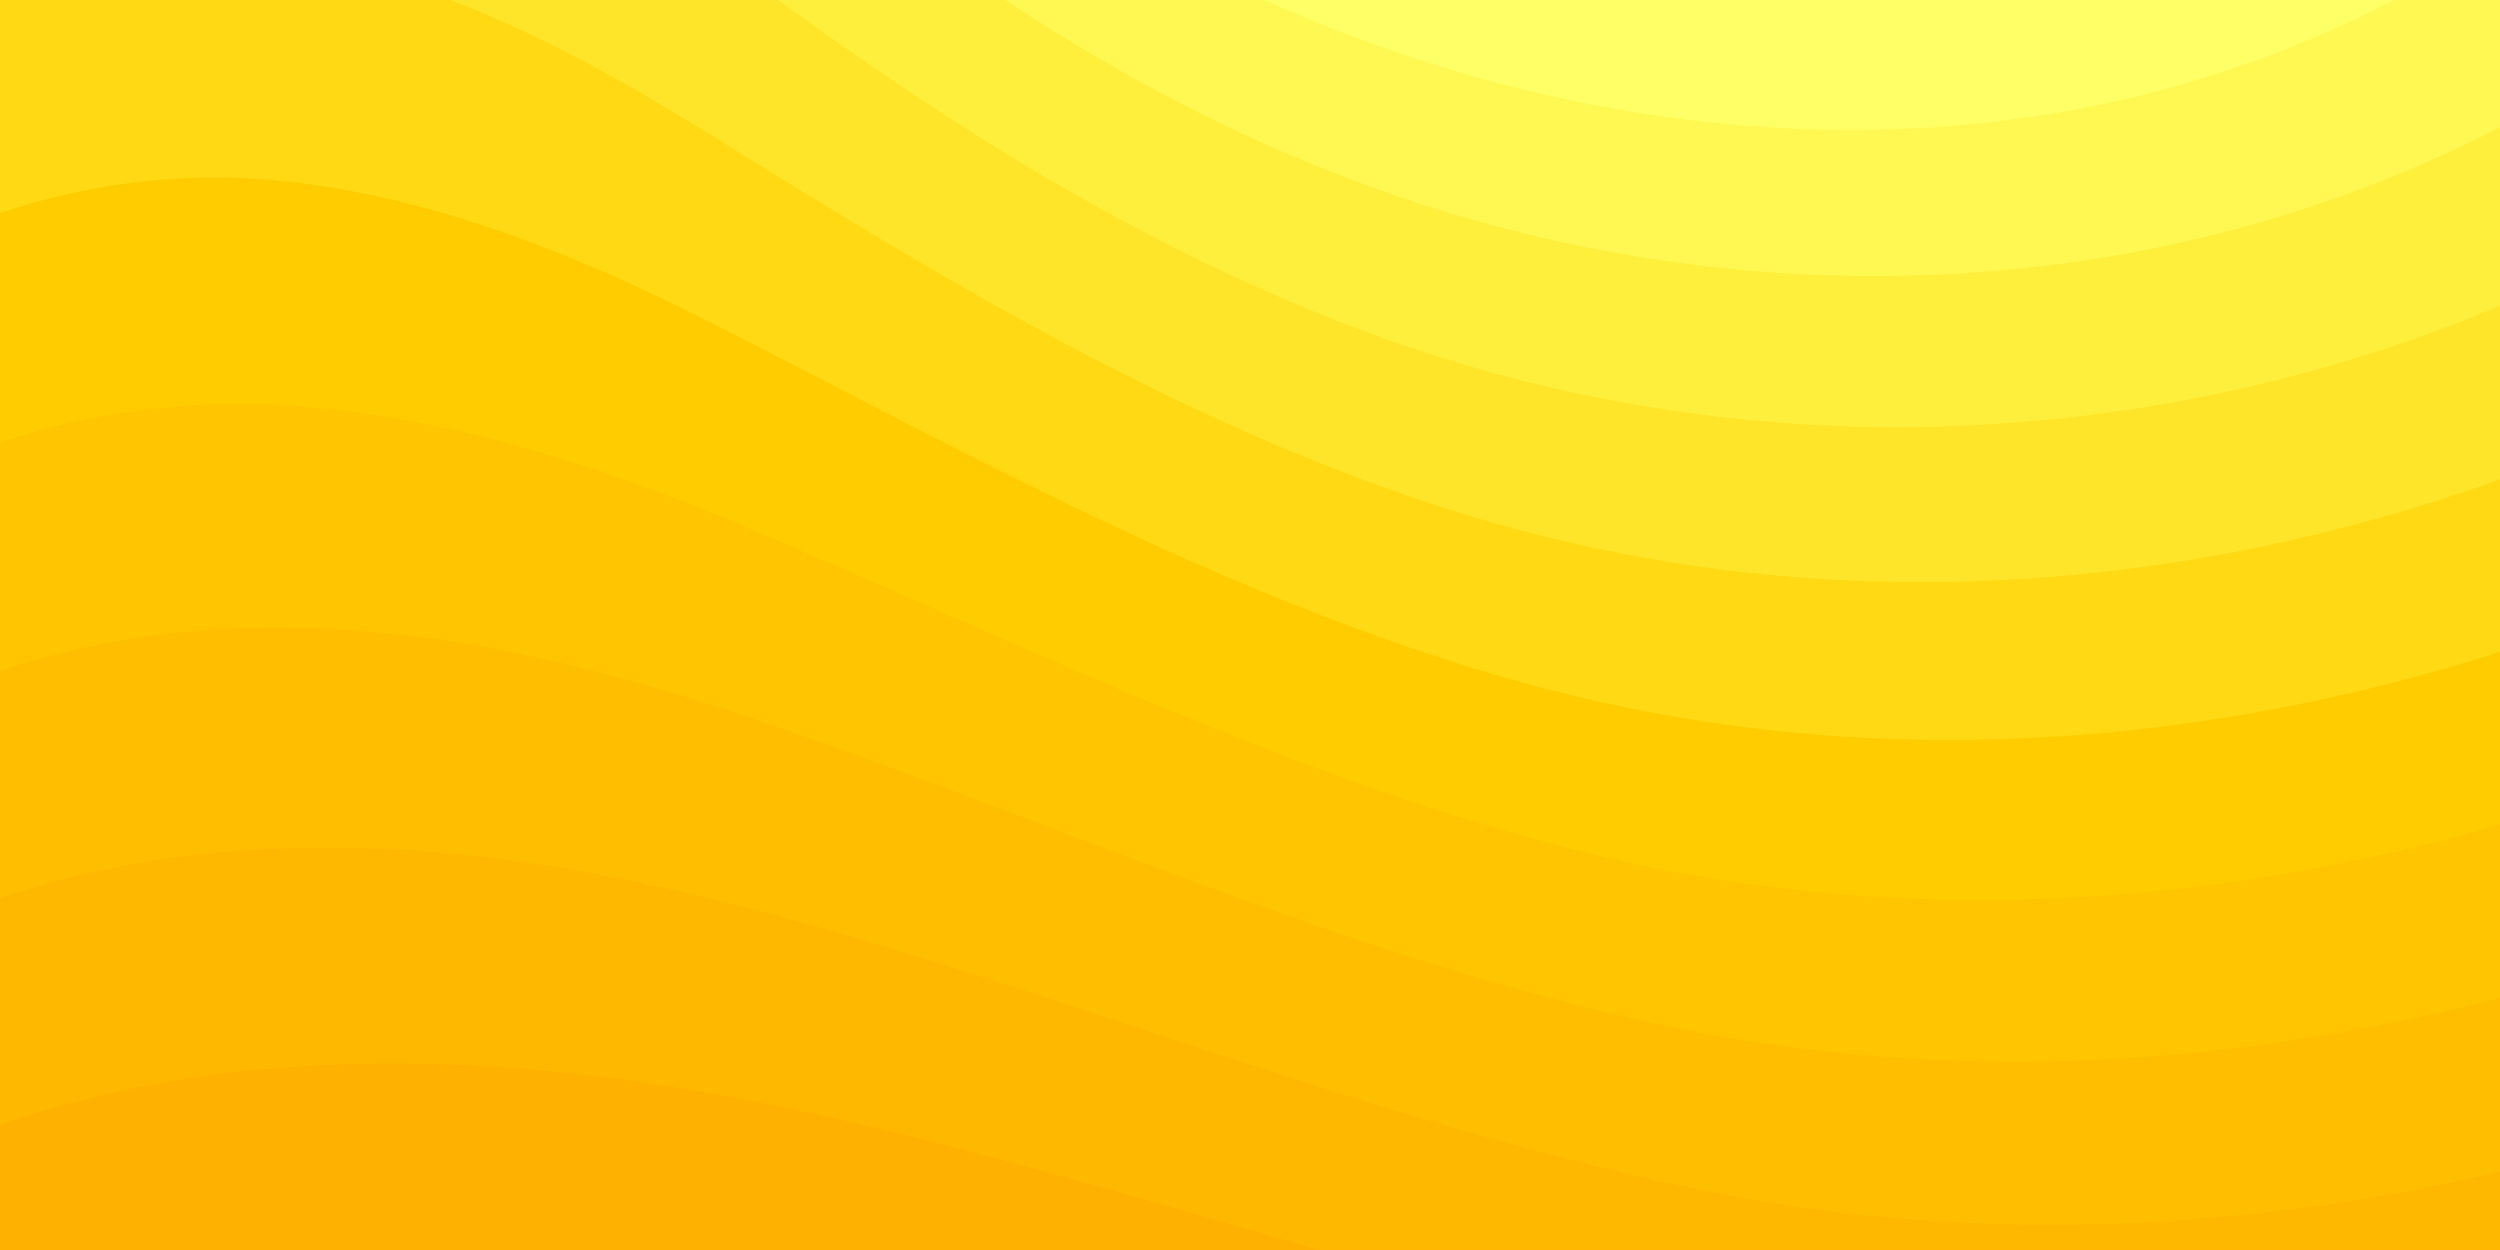
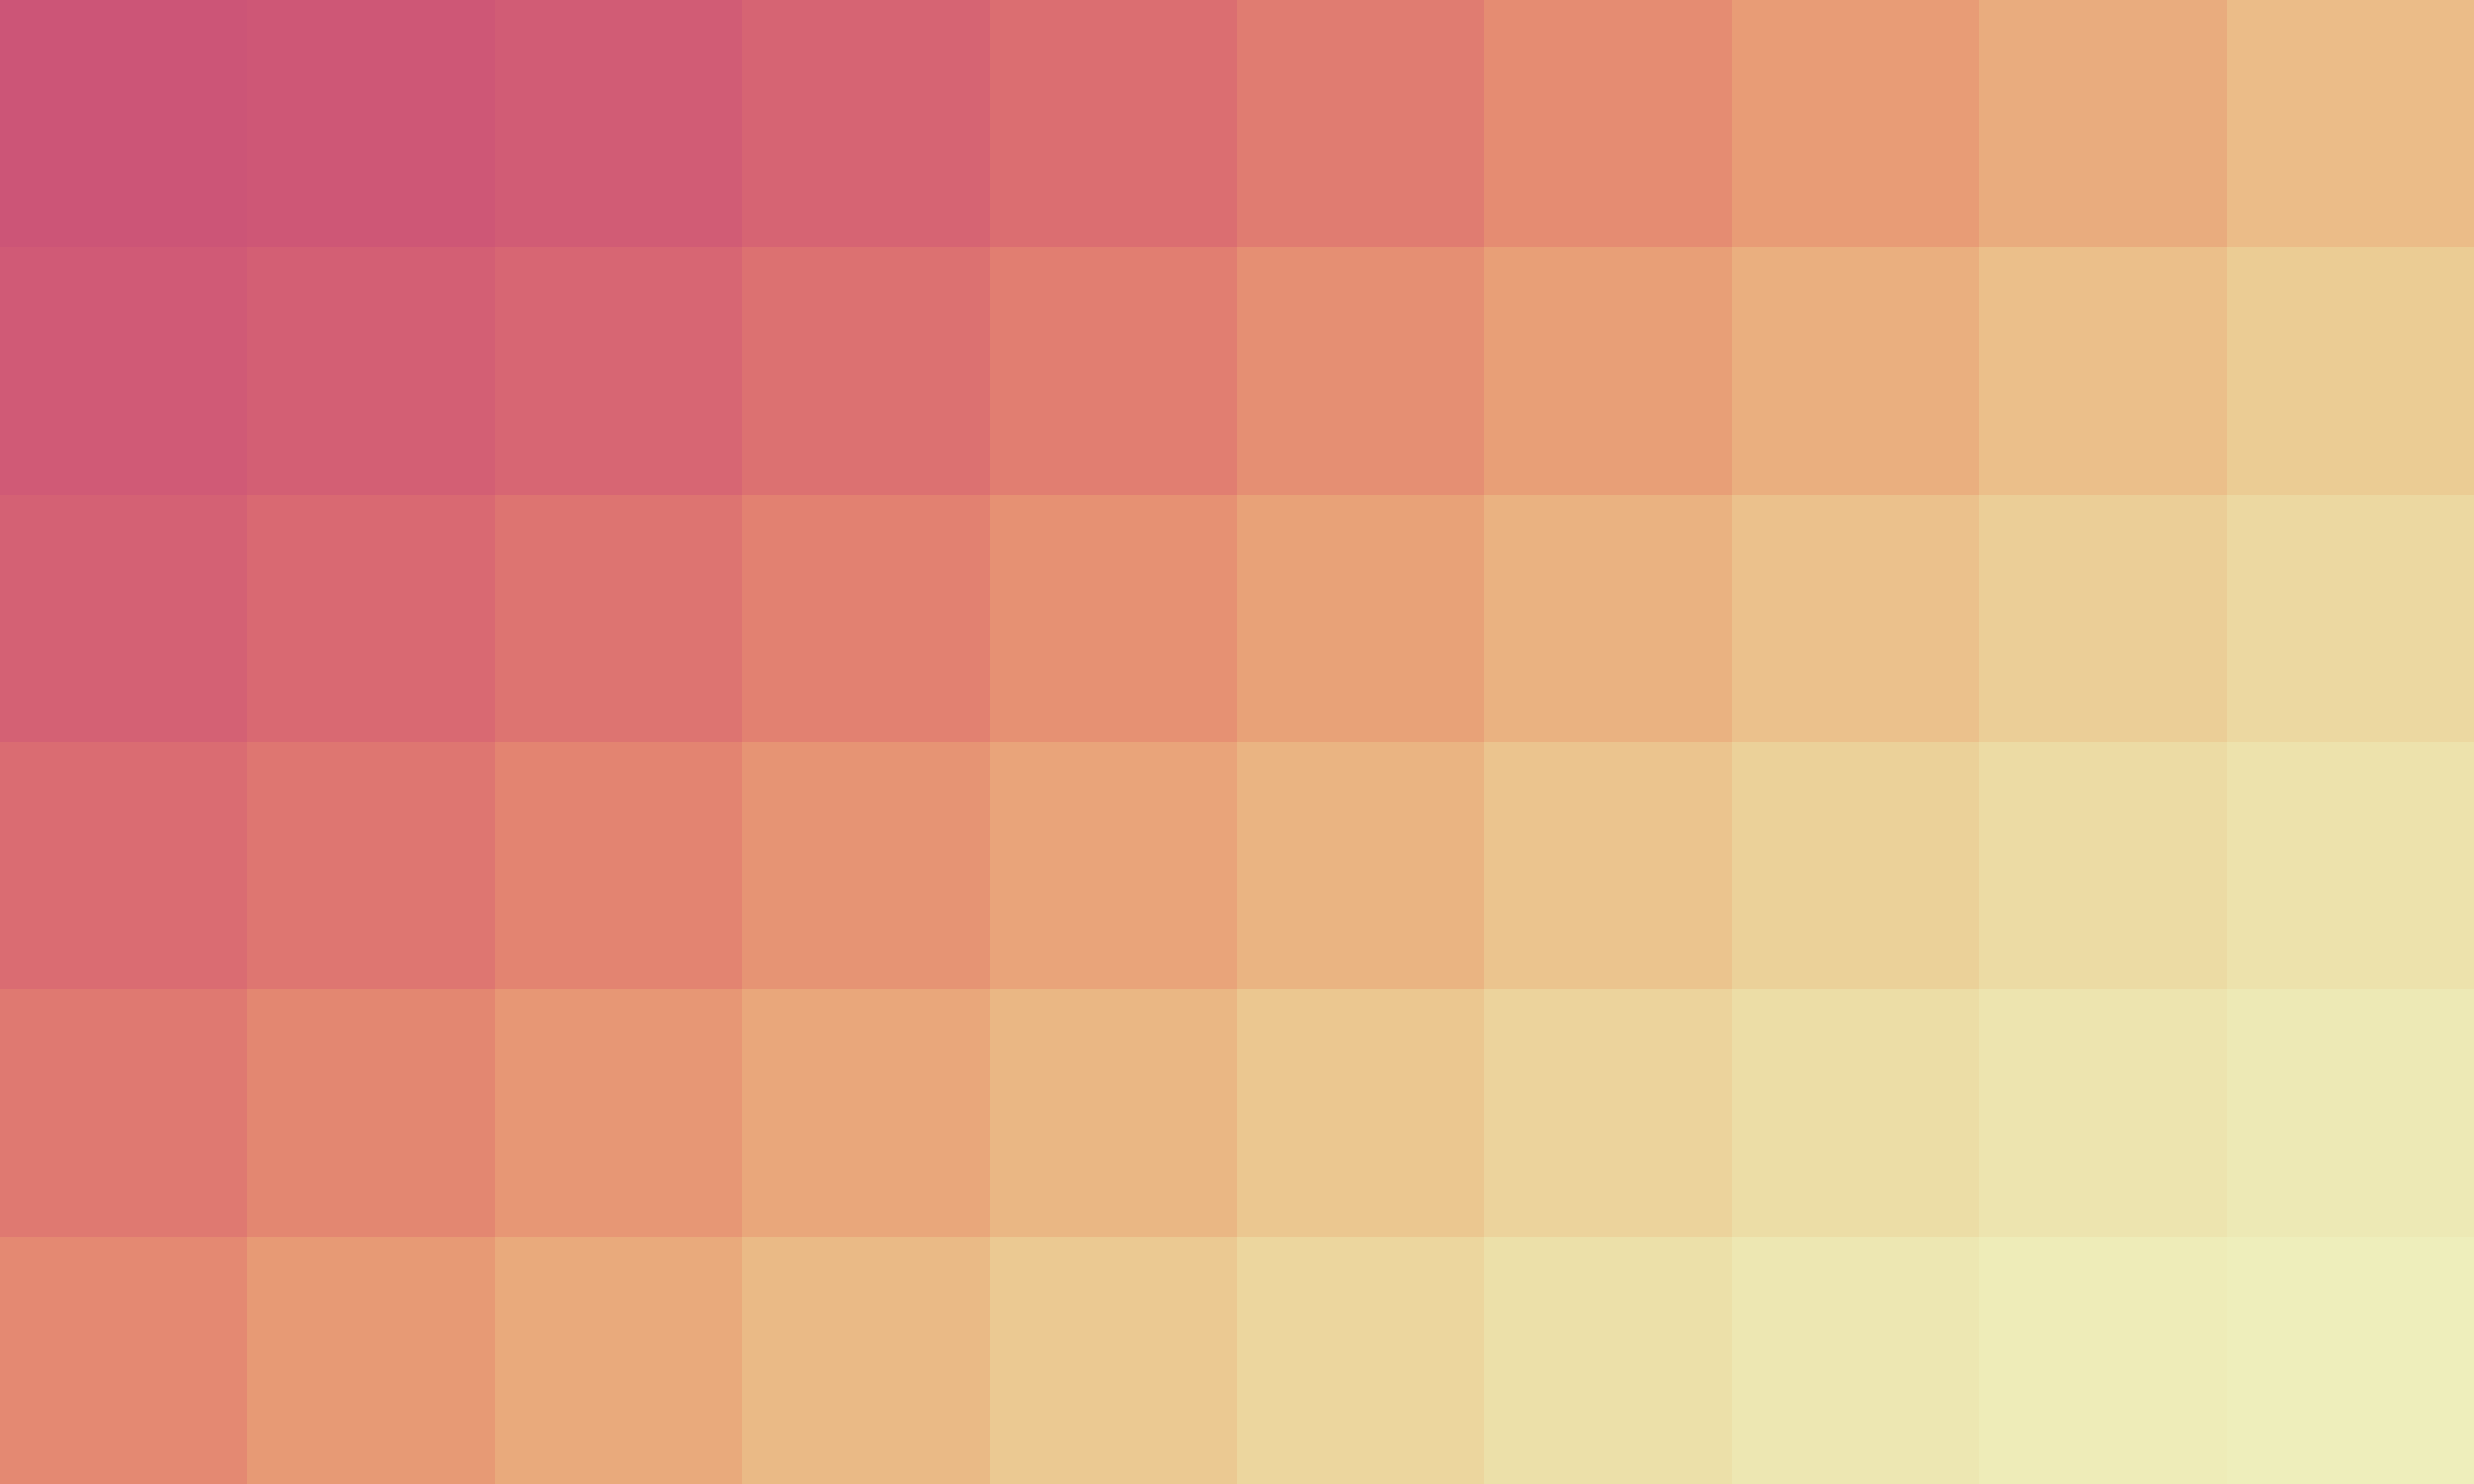
- <svg xmlns="http://www.w3.org/2000/svg" width="100%" height="100%" viewBox="0 0 1600 800">
-   <rect fill="#ffaa00" width="1600" height="800" />
+ <svg xmlns="http://www.w3.org/2000/svg" width="100%" height="100%" viewBox="0 0 100 60">
+   <rect fill="#cc5577" width="100" height="60" />
  <g fill-opacity="1">
-     <path fill="#ffb100" d="M486 705.8c-109.3-21.8-223.4-32.2-335.3-19.4C99.5 692.1 49 703 0 719.8V800h843.8c-115.9-33.2-230.8-68.1-347.6-92.2C492.8 707.1 489.4 706.5 486 705.8z" />
-     <path fill="#ffb800" d="M1600 0H0v719.8c49-16.8 99.5-27.8 150.7-33.5c111.9-12.7 226-2.4 335.3 19.4c3.4 0.7 6.8 1.4 10.2 2c116.8 24 231.7 59 347.6 92.2H1600V0z" />
-     <path fill="#ffbe00" d="M478.4 581c3.2 0.8 6.4 1.7 9.5 2.5c196.2 52.5 388.7 133.5 593.5 176.6c174.2 36.6 349.5 29.2 518.6-10.2V0H0v574.9c52.3-17.6 106.5-27.7 161.1-30.9C268.4 537.4 375.7 554.2 478.4 581z" />
-     <path fill="#ffc500" d="M0 0v429.4c55.6-18.4 113.5-27.3 171.4-27.7c102.8-0.8 203.2 22.7 299.3 54.5c3 1 5.9 2 8.9 3c183.6 62 365.7 146.1 562.4 192.1c186.7 43.7 376.3 34.4 557.9-12.6V0H0z" />
-     <path fill="#ffcc00" d="M181.8 259.4c98.2 6 191.9 35.2 281.3 72.1c2.8 1.1 5.5 2.3 8.3 3.4c171 71.6 342.7 158.5 531.3 207.7c198.8 51.8 403.4 40.8 597.3-14.8V0H0v283.2C59 263.6 120.6 255.7 181.8 259.4z" />
-     <path fill="#ffd914" d="M1600 0H0v136.3c62.3-20.9 127.7-27.5 192.2-19.2c93.6 12.1 180.5 47.7 263.3 89.6c2.6 1.3 5.1 2.6 7.7 3.9c158.4 81.1 319.7 170.9 500.3 223.2c210.5 61 430.8 49 636.6-16.6V0z" />
-     <path fill="#ffe529" d="M454.9 86.3C600.7 177 751.6 269.3 924.1 325c208.6 67.4 431.3 60.8 637.9-5.3c12.8-4.1 25.4-8.4 38.1-12.9V0H288.1c56 21.3 108.7 50.6 159.7 82C450.2 83.4 452.5 84.9 454.9 86.3z" />
-     <path fill="#ffef3d" d="M1600 0H498c118.1 85.8 243.5 164.5 386.8 216.2c191.8 69.2 400 74.7 595 21.1c40.8-11.2 81.1-25.2 120.3-41.7V0z" />
-     <path fill="#fff852" d="M1397.5 154.8c47.2-10.6 93.6-25.3 138.6-43.8c21.7-8.9 43-18.8 63.9-29.5V0H643.4c62.9 41.7 129.7 78.2 202.1 107.4C1020.4 178.1 1214.2 196.1 1397.5 154.8z" />
-     <path fill="#ffff66" d="M1315.3 72.4c75.3-12.6 148.9-37.1 216.8-72.4h-723C966.8 71 1144.7 101 1315.3 72.4z" />
+     <rect fill="#cc5577" width="11" height="11" />
+     <rect fill="#ce5776" x="10" width="11" height="11" />
+     <rect fill="#d05a76" y="10" width="11" height="11" />
+     <rect fill="#d15c75" x="20" width="11" height="11" />
+     <rect fill="#d35f74" x="10" y="10" width="11" height="11" />
+     <rect fill="#d46174" y="20" width="11" height="11" />
+     <rect fill="#d66473" x="30" width="11" height="11" />
+     <rect fill="#d76673" x="20" y="10" width="11" height="11" />
+     <rect fill="#d96972" x="10" y="20" width="11" height="11" />
+     <rect fill="#da6c72" y="30" width="11" height="11" />
+     <rect fill="#db6e71" x="40" width="11" height="11" />
+     <rect fill="#dc7171" x="30" y="10" width="11" height="11" />
+     <rect fill="#dd7471" x="20" y="20" width="11" height="11" />
+     <rect fill="#de7671" x="10" y="30" width="11" height="11" />
+     <rect fill="#df7971" y="40" width="11" height="11" />
+     <rect fill="#e07c71" x="50" width="11" height="11" />
+     <rect fill="#e17e71" x="40" y="10" width="11" height="11" />
+     <rect fill="#e28171" x="30" y="20" width="11" height="11" />
+     <rect fill="#e38471" x="20" y="30" width="11" height="11" />
+     <rect fill="#e38771" x="10" y="40" width="11" height="11" />
+     <rect fill="#e48972" y="50" width="11" height="11" />
+     <rect fill="#e58c72" x="60" width="11" height="11" />
+     <rect fill="#e58f73" x="50" y="10" width="11" height="11" />
+     <rect fill="#e69173" x="40" y="20" width="11" height="11" />
+     <rect fill="#e69474" x="30" y="30" width="11" height="11" />
+     <rect fill="#e79775" x="20" y="40" width="11" height="11" />
+     <rect fill="#e79a75" x="10" y="50" width="11" height="11" />
+     <rect fill="#e89c76" x="70" width="11" height="11" />
+     <rect fill="#e89f77" x="60" y="10" width="11" height="11" />
+     <rect fill="#e8a278" x="50" y="20" width="11" height="11" />
+     <rect fill="#e9a47a" x="40" y="30" width="11" height="11" />
+     <rect fill="#e9a77b" x="30" y="40" width="11" height="11" />
+     <rect fill="#e9aa7c" x="20" y="50" width="11" height="11" />
+     <rect fill="#e9ac7e" x="80" width="11" height="11" />
+     <rect fill="#eaaf7f" x="70" y="10" width="11" height="11" />
+     <rect fill="#eab281" x="60" y="20" width="11" height="11" />
+     <rect fill="#eab482" x="50" y="30" width="11" height="11" />
+     <rect fill="#eab784" x="40" y="40" width="11" height="11" />
+     <rect fill="#eaba86" x="30" y="50" width="11" height="11" />
+     <rect fill="#ebbc88" x="90" width="11" height="11" />
+     <rect fill="#ebbf8a" x="80" y="10" width="11" height="11" />
+     <rect fill="#ebc18c" x="70" y="20" width="11" height="11" />
+     <rect fill="#ebc48e" x="60" y="30" width="11" height="11" />
+     <rect fill="#ebc790" x="50" y="40" width="11" height="11" />
+     <rect fill="#ebc992" x="40" y="50" width="11" height="11" />
+     <rect fill="#ebcc94" x="90" y="10" width="11" height="11" />
+     <rect fill="#ebce97" x="80" y="20" width="11" height="11" />
+     <rect fill="#ebd199" x="70" y="30" width="11" height="11" />
+     <rect fill="#ecd39c" x="60" y="40" width="11" height="11" />
+     <rect fill="#ecd69e" x="50" y="50" width="11" height="11" />
+     <rect fill="#ecd8a1" x="90" y="20" width="11" height="11" />
+     <rect fill="#ecdba4" x="80" y="30" width="11" height="11" />
+     <rect fill="#ecdda6" x="70" y="40" width="11" height="11" />
+     <rect fill="#ece0a9" x="60" y="50" width="11" height="11" />
+     <rect fill="#ede2ac" x="90" y="30" width="11" height="11" />
+     <rect fill="#ede4af" x="80" y="40" width="11" height="11" />
+     <rect fill="#ede7b2" x="70" y="50" width="11" height="11" />
+     <rect fill="#ede9b5" x="90" y="40" width="11" height="11" />
+     <rect fill="#eeecb8" x="80" y="50" width="11" height="11" />
+     <rect fill="#EEB" x="90" y="50" width="11" height="11" />
  </g>
</svg>
